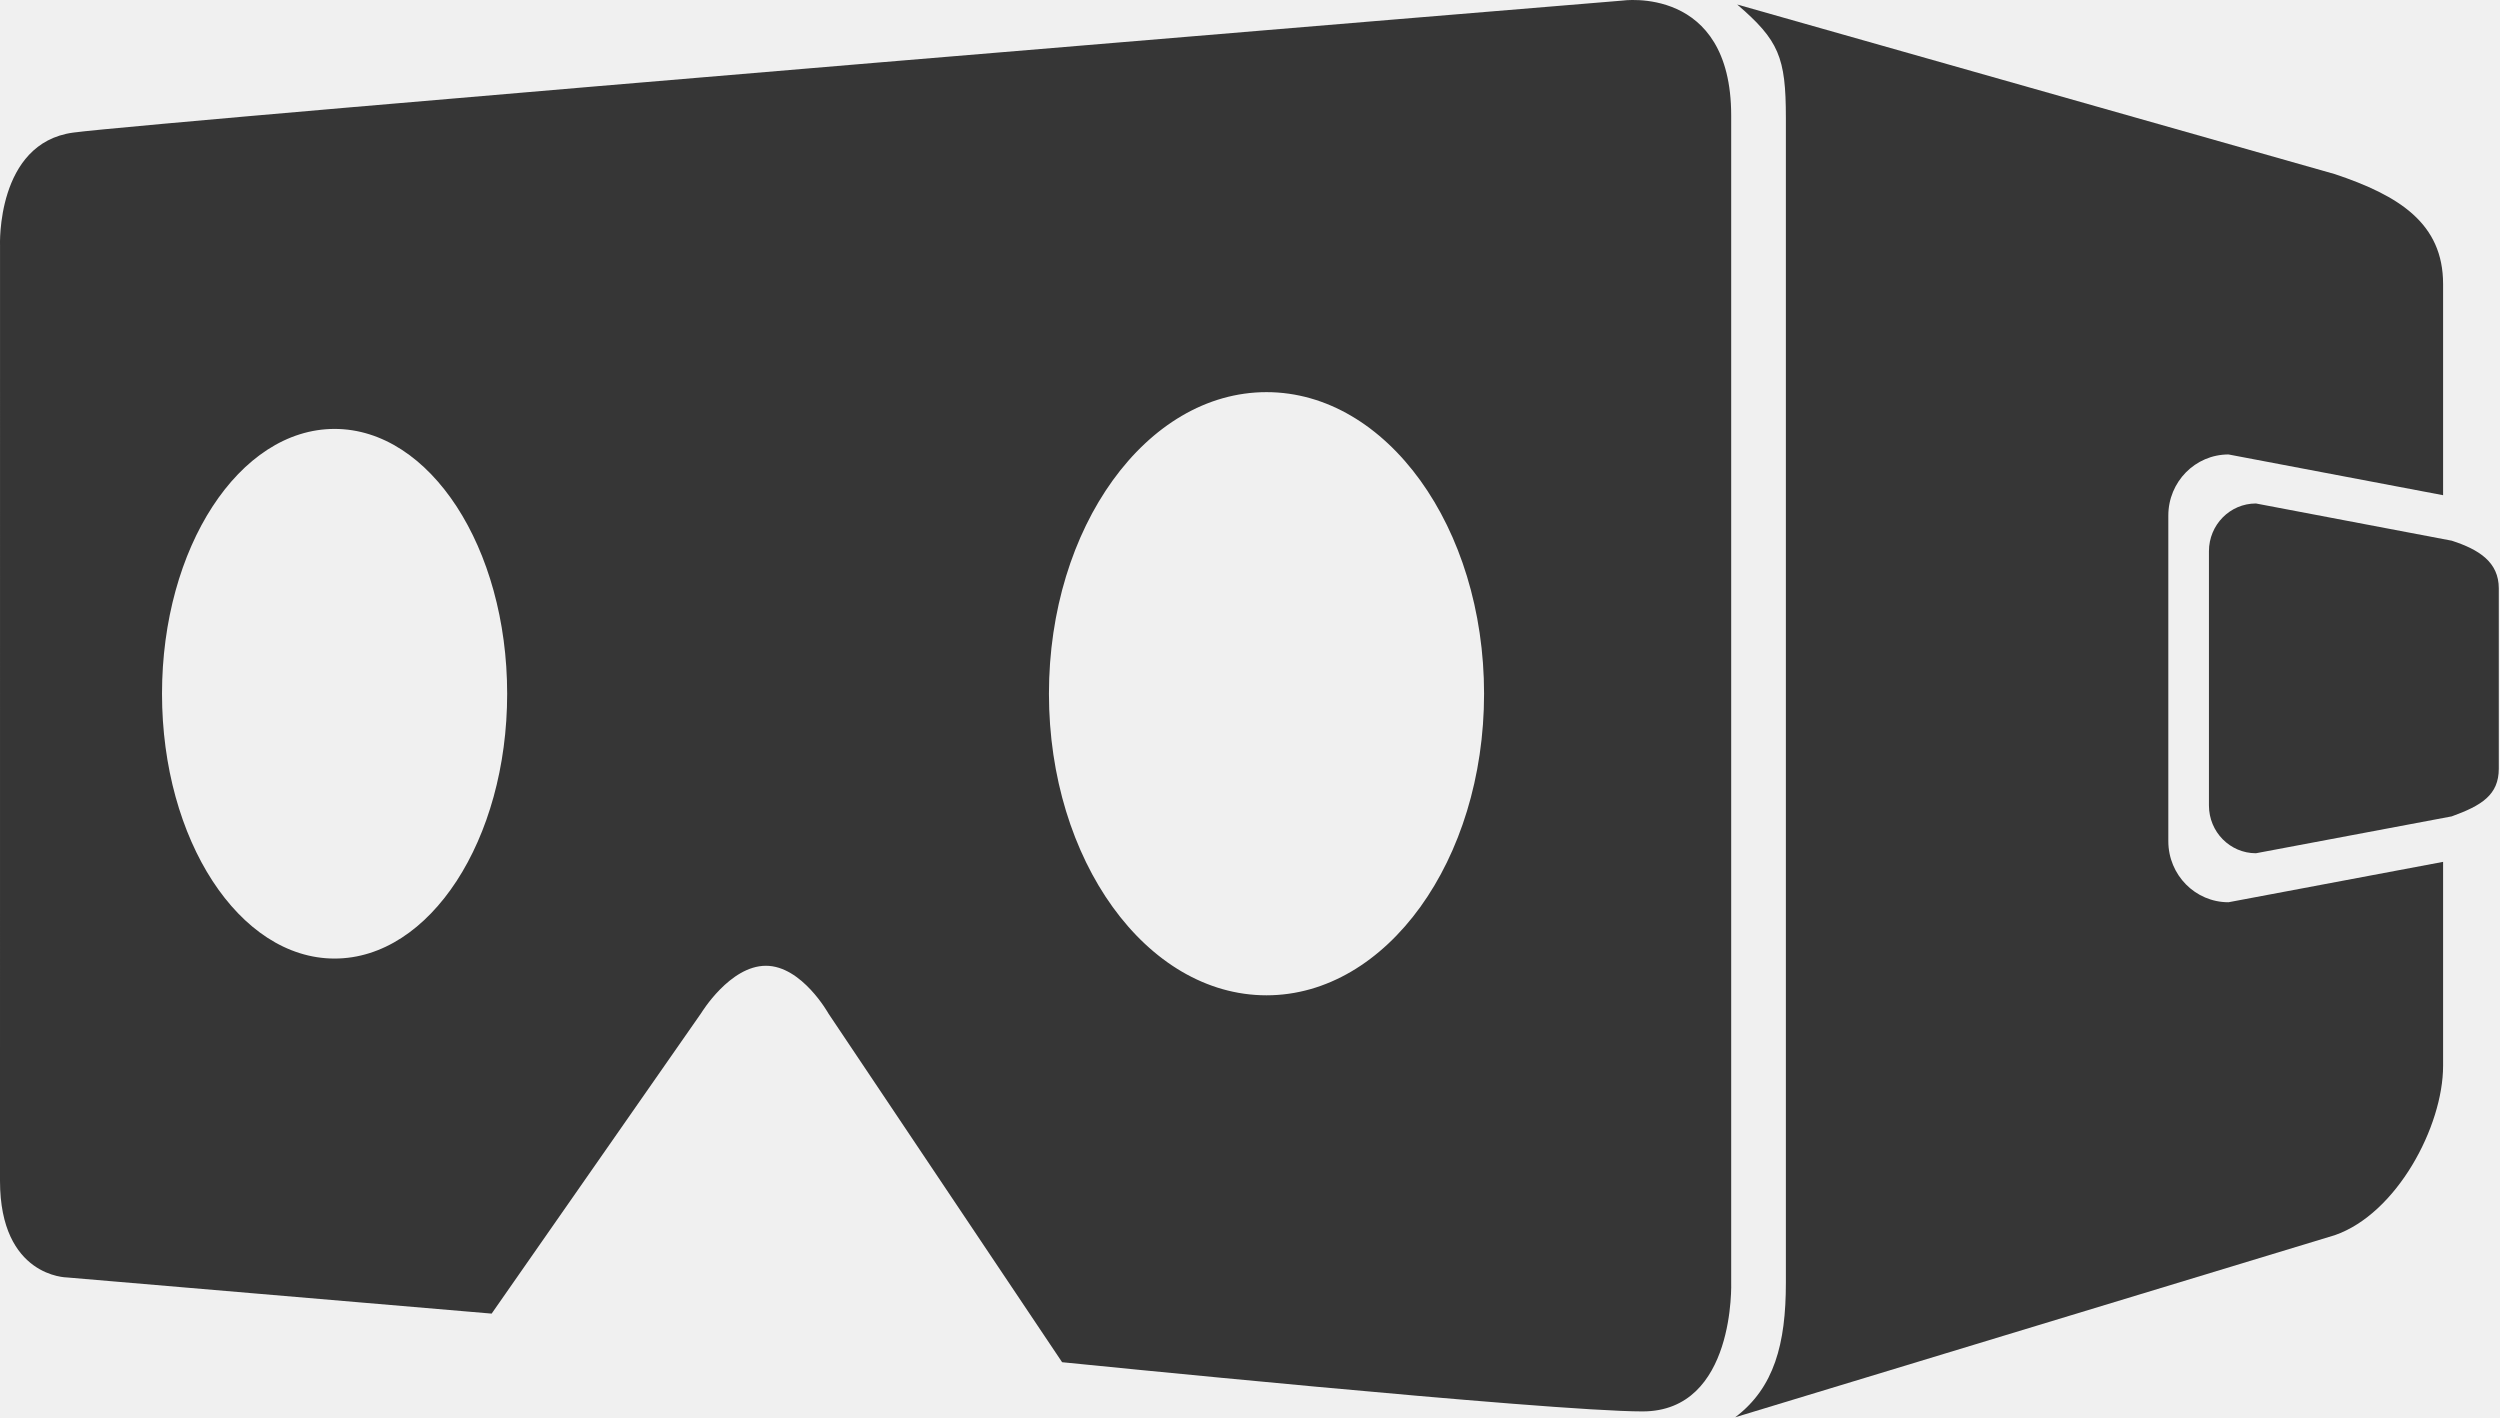
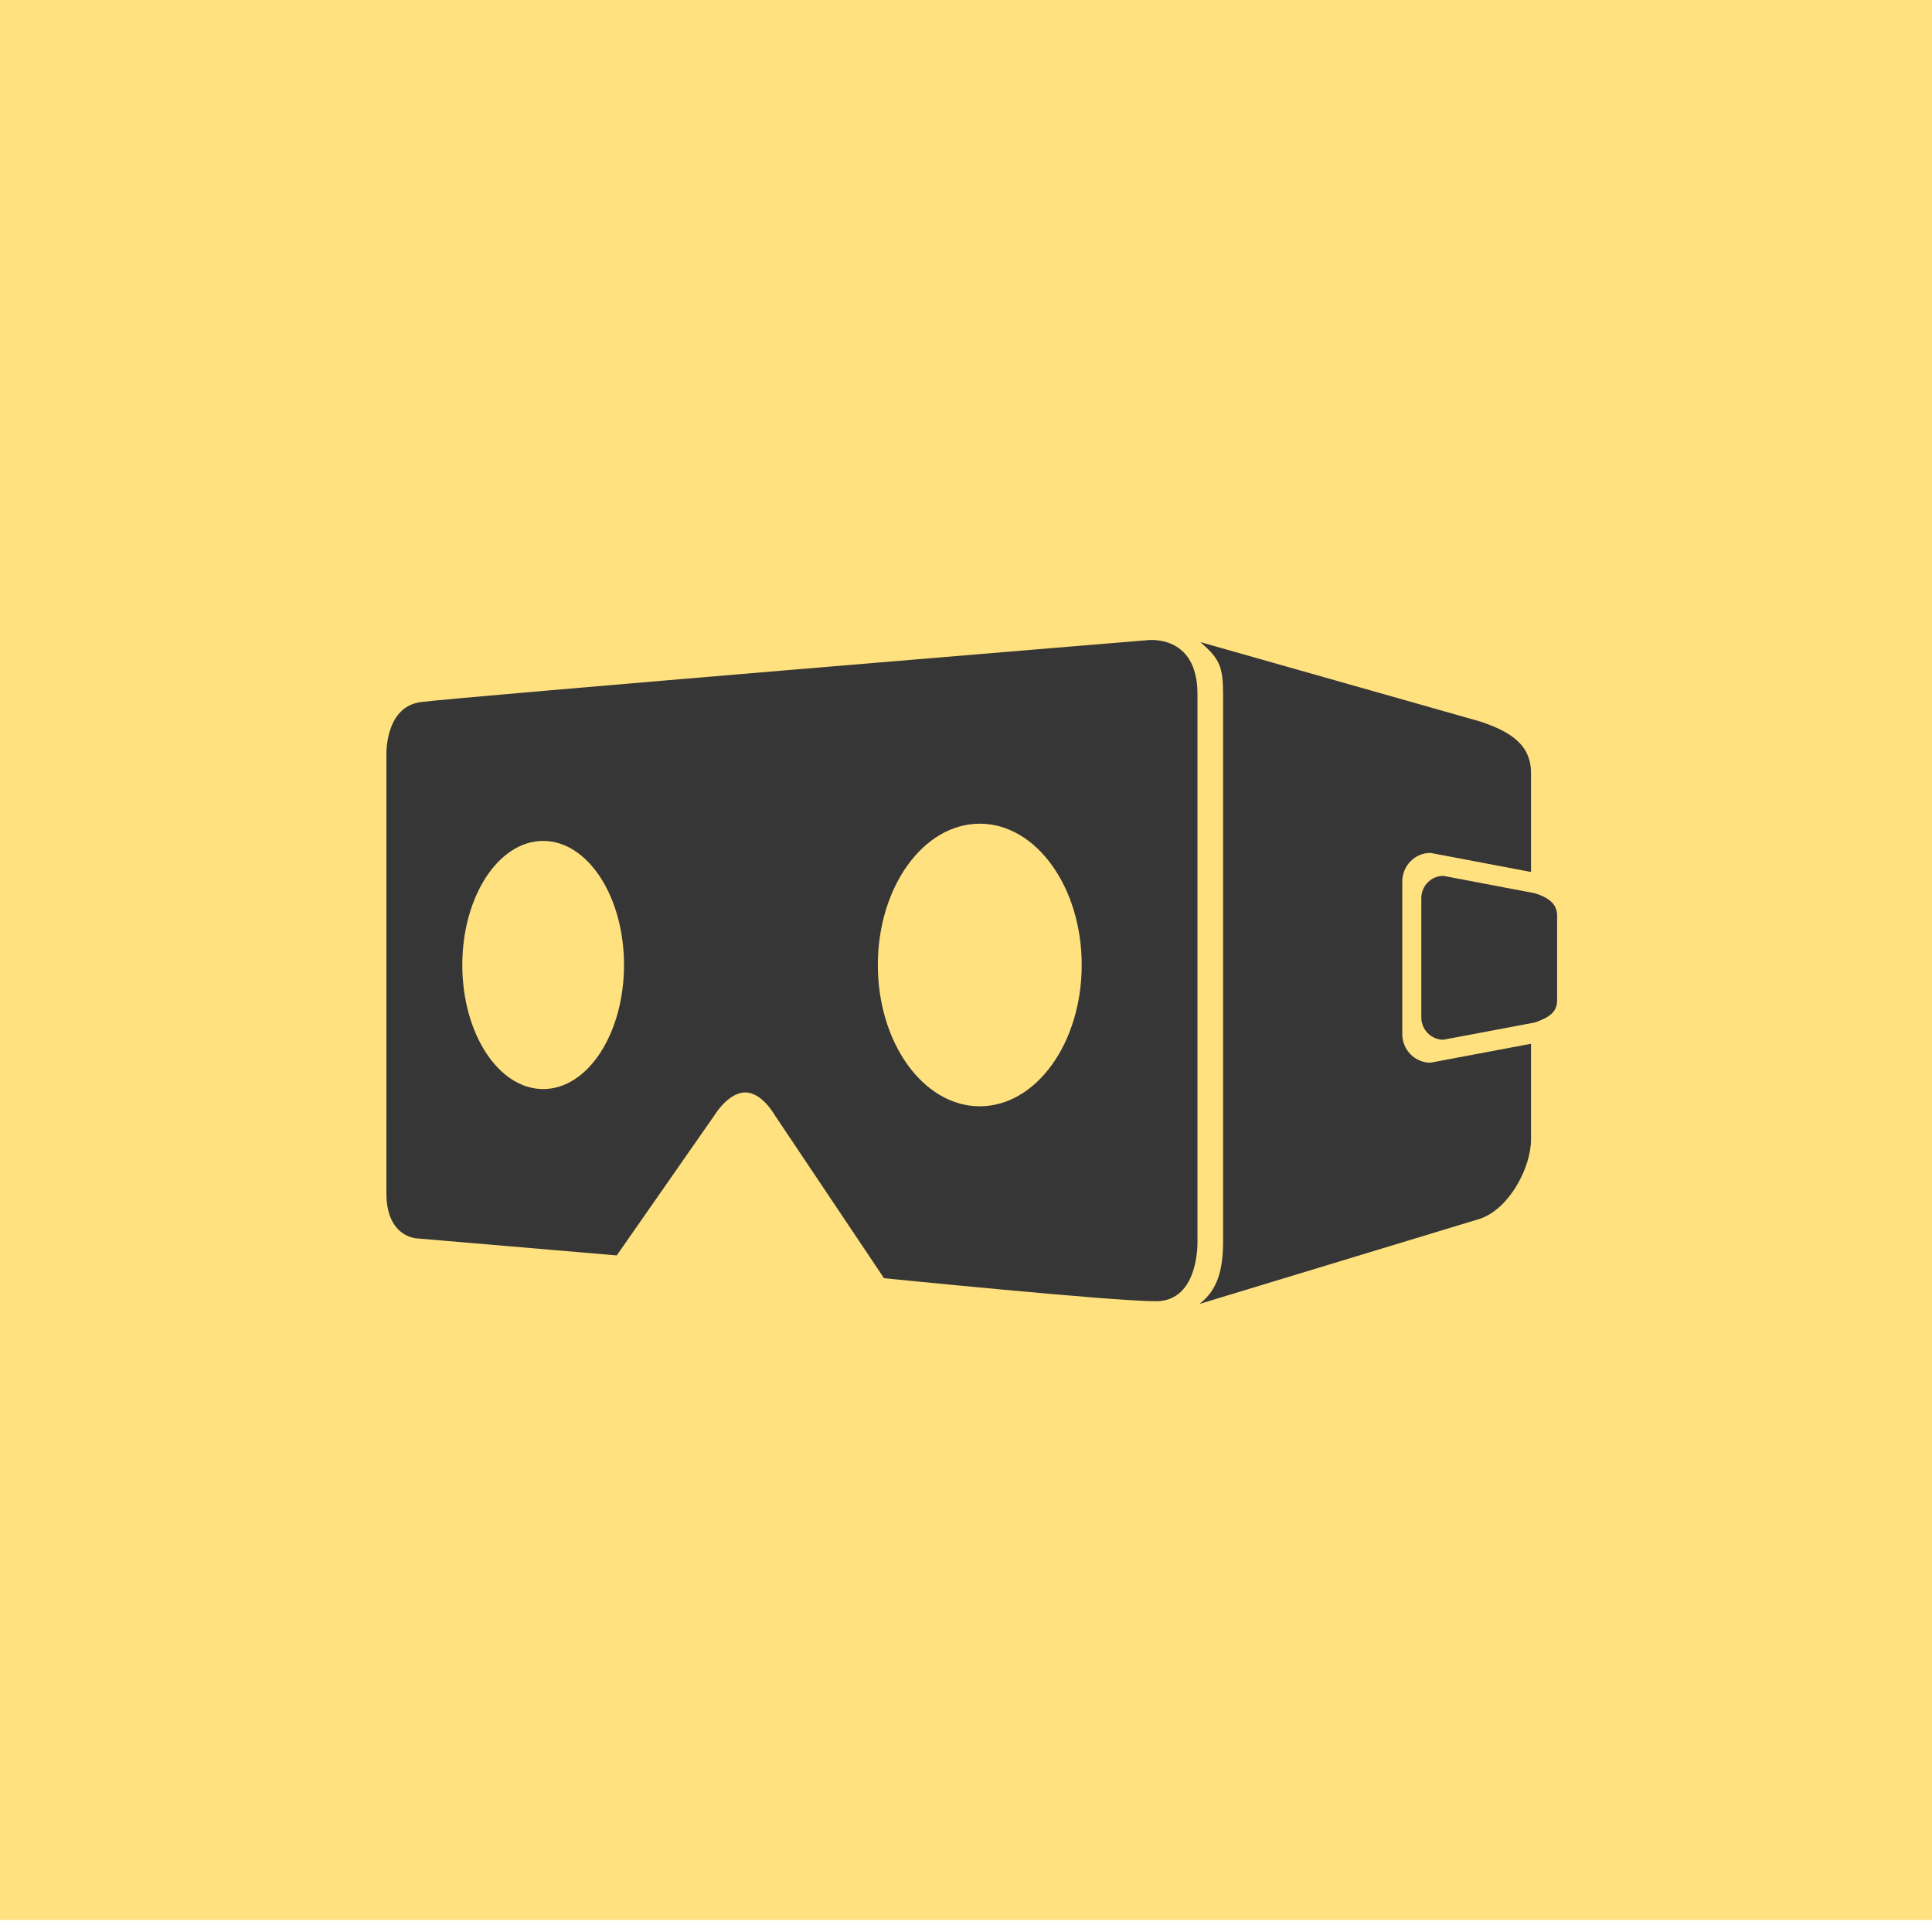
- <svg xmlns="http://www.w3.org/2000/svg" width="97" height="55" viewBox="0 0 97 55" fill="none">
-   <path d="M84.131 32.639V20.003C84.131 18.694 85.176 17.633 86.466 17.633L94.792 19.214V11.02C94.792 8.665 93.084 7.589 90.59 6.755L67.403 0.175C69.019 1.566 69.292 2.215 69.292 4.571V49.78C69.292 52.136 68.842 53.846 67.325 54.99L90.59 47.925C92.991 47.092 94.792 43.709 94.792 41.353V33.44L86.466 35.007C85.176 35.009 84.131 33.947 84.131 32.639Z" fill="#363636" />
-   <path d="M95.129 20.979L87.531 19.535C86.523 19.535 85.707 20.364 85.707 21.386V31.254C85.707 32.277 86.523 33.106 87.531 33.106L95.129 31.675C96.283 31.256 96.953 30.846 96.953 29.823V22.83C96.953 21.808 96.187 21.323 95.129 20.979Z" fill="#363636" />
-   <path d="M67.17 4.483C67.17 -0.597 62.938 0.024 62.938 0.024C62.938 0.024 5.832 4.738 2.838 5.145C-0.156 5.552 0.001 9.532 0.001 9.532C0.001 9.532 0 42.069 0 45.812C0 49.555 2.599 49.565 2.599 49.565L19.076 50.968L27.212 39.3C27.212 39.3 28.321 37.472 29.717 37.472C31.114 37.472 32.149 39.333 32.149 39.333L41.21 52.854C41.21 52.854 60.105 54.763 63.731 54.763C67.357 54.762 67.17 49.739 67.17 49.739C67.17 49.739 67.17 9.563 67.17 4.483ZM12.982 37.192C9.284 37.192 6.286 32.591 6.286 26.917C6.286 21.243 9.284 16.642 12.982 16.642C16.68 16.642 19.678 21.243 19.678 26.917C19.678 32.591 16.68 37.192 12.982 37.192ZM49.14 38.618C44.478 38.618 40.699 33.379 40.699 26.917C40.699 20.454 44.479 15.215 49.14 15.215C53.802 15.215 57.582 20.454 57.582 26.917C57.582 33.379 53.802 38.618 49.14 38.618Z" fill="#363636" />
+ <svg xmlns="http://www.w3.org/2000/svg" width="160" height="160" viewBox="0 0 160 160" fill="none">
+   <rect width="160" height="160" fill="#E5E5E5" />
+   <rect width="1440" height="3131" transform="translate(-140 -821)" fill="white" />
+   <rect y="-1" width="160" height="160" fill="#FFE17F" />
+   <path d="M116.131 85.639V73.003C116.131 71.694 117.176 70.633 118.466 70.633L126.792 72.214V64.02C126.792 61.665 125.084 60.589 122.59 59.755L99.403 53.175C101.019 54.566 101.292 55.215 101.292 57.571V102.78C101.292 105.136 100.842 106.846 99.325 107.99L122.59 100.925C124.991 100.092 126.792 96.709 126.792 94.353V86.44L118.466 88.007C117.176 88.009 116.131 86.947 116.131 85.639Z" fill="#363636" />
+   <path d="M127.129 73.979L119.531 72.535C118.523 72.535 117.707 73.364 117.707 74.386V84.254C117.707 85.277 118.523 86.106 119.531 86.106L127.129 84.675C128.283 84.256 128.953 83.846 128.953 82.823V75.83C128.953 74.808 128.187 74.323 127.129 73.979Z" fill="#363636" />
+   <path d="M99.17 57.483C99.17 52.403 94.938 53.024 94.938 53.024C94.938 53.024 37.832 57.738 34.838 58.145C31.844 58.552 32.001 62.532 32.001 62.532C32.001 62.532 32 95.069 32 98.812C32 102.555 34.599 102.565 34.599 102.565L51.076 103.968L59.212 92.3C59.212 92.3 60.321 90.472 61.717 90.472C63.114 90.472 64.149 92.333 64.149 92.333L73.21 105.854C73.21 105.854 92.105 107.763 95.731 107.763C99.357 107.762 99.17 102.739 99.17 102.739C99.17 102.739 99.17 62.563 99.17 57.483ZM44.982 90.192C41.284 90.192 38.286 85.591 38.286 79.917C38.286 74.243 41.284 69.642 44.982 69.642C48.68 69.642 51.678 74.243 51.678 79.917C51.678 85.591 48.68 90.192 44.982 90.192ZM81.14 91.618C76.478 91.618 72.699 86.379 72.699 79.917C72.699 73.454 76.479 68.215 81.14 68.215C85.802 68.215 89.582 73.454 89.582 79.917C89.582 86.379 85.802 91.618 81.14 91.618Z" fill="#363636" />
</svg>
